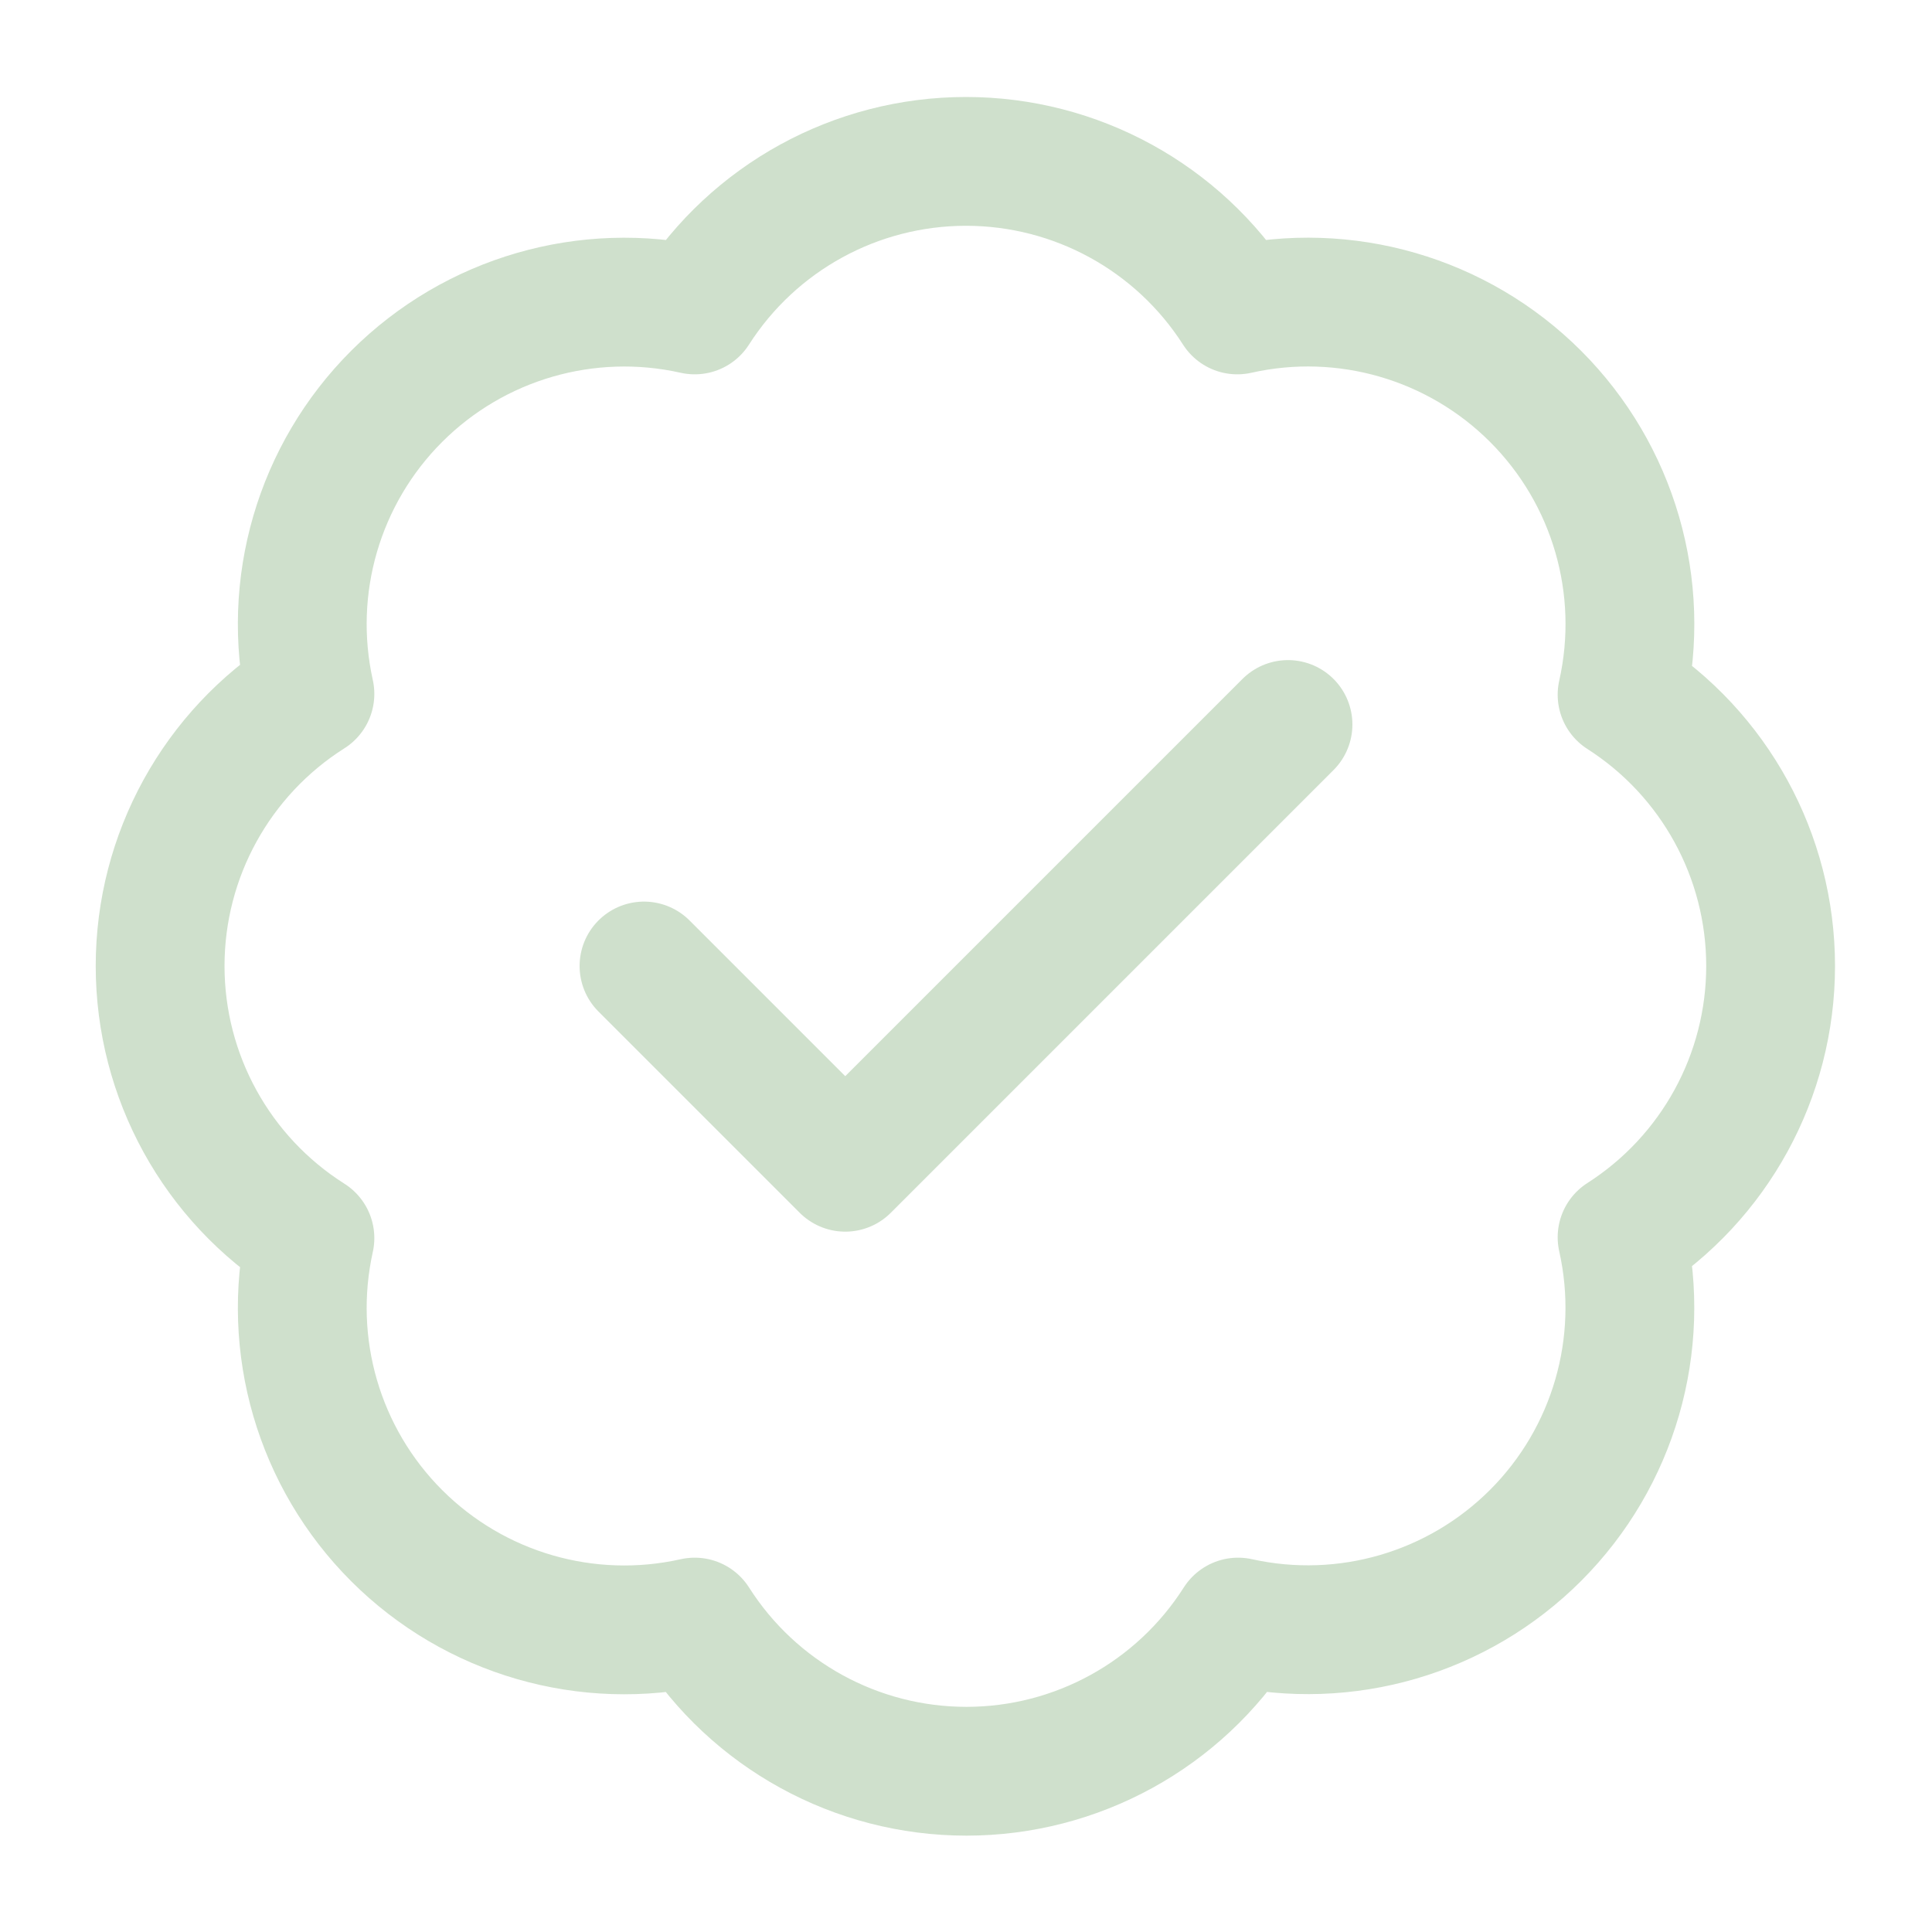
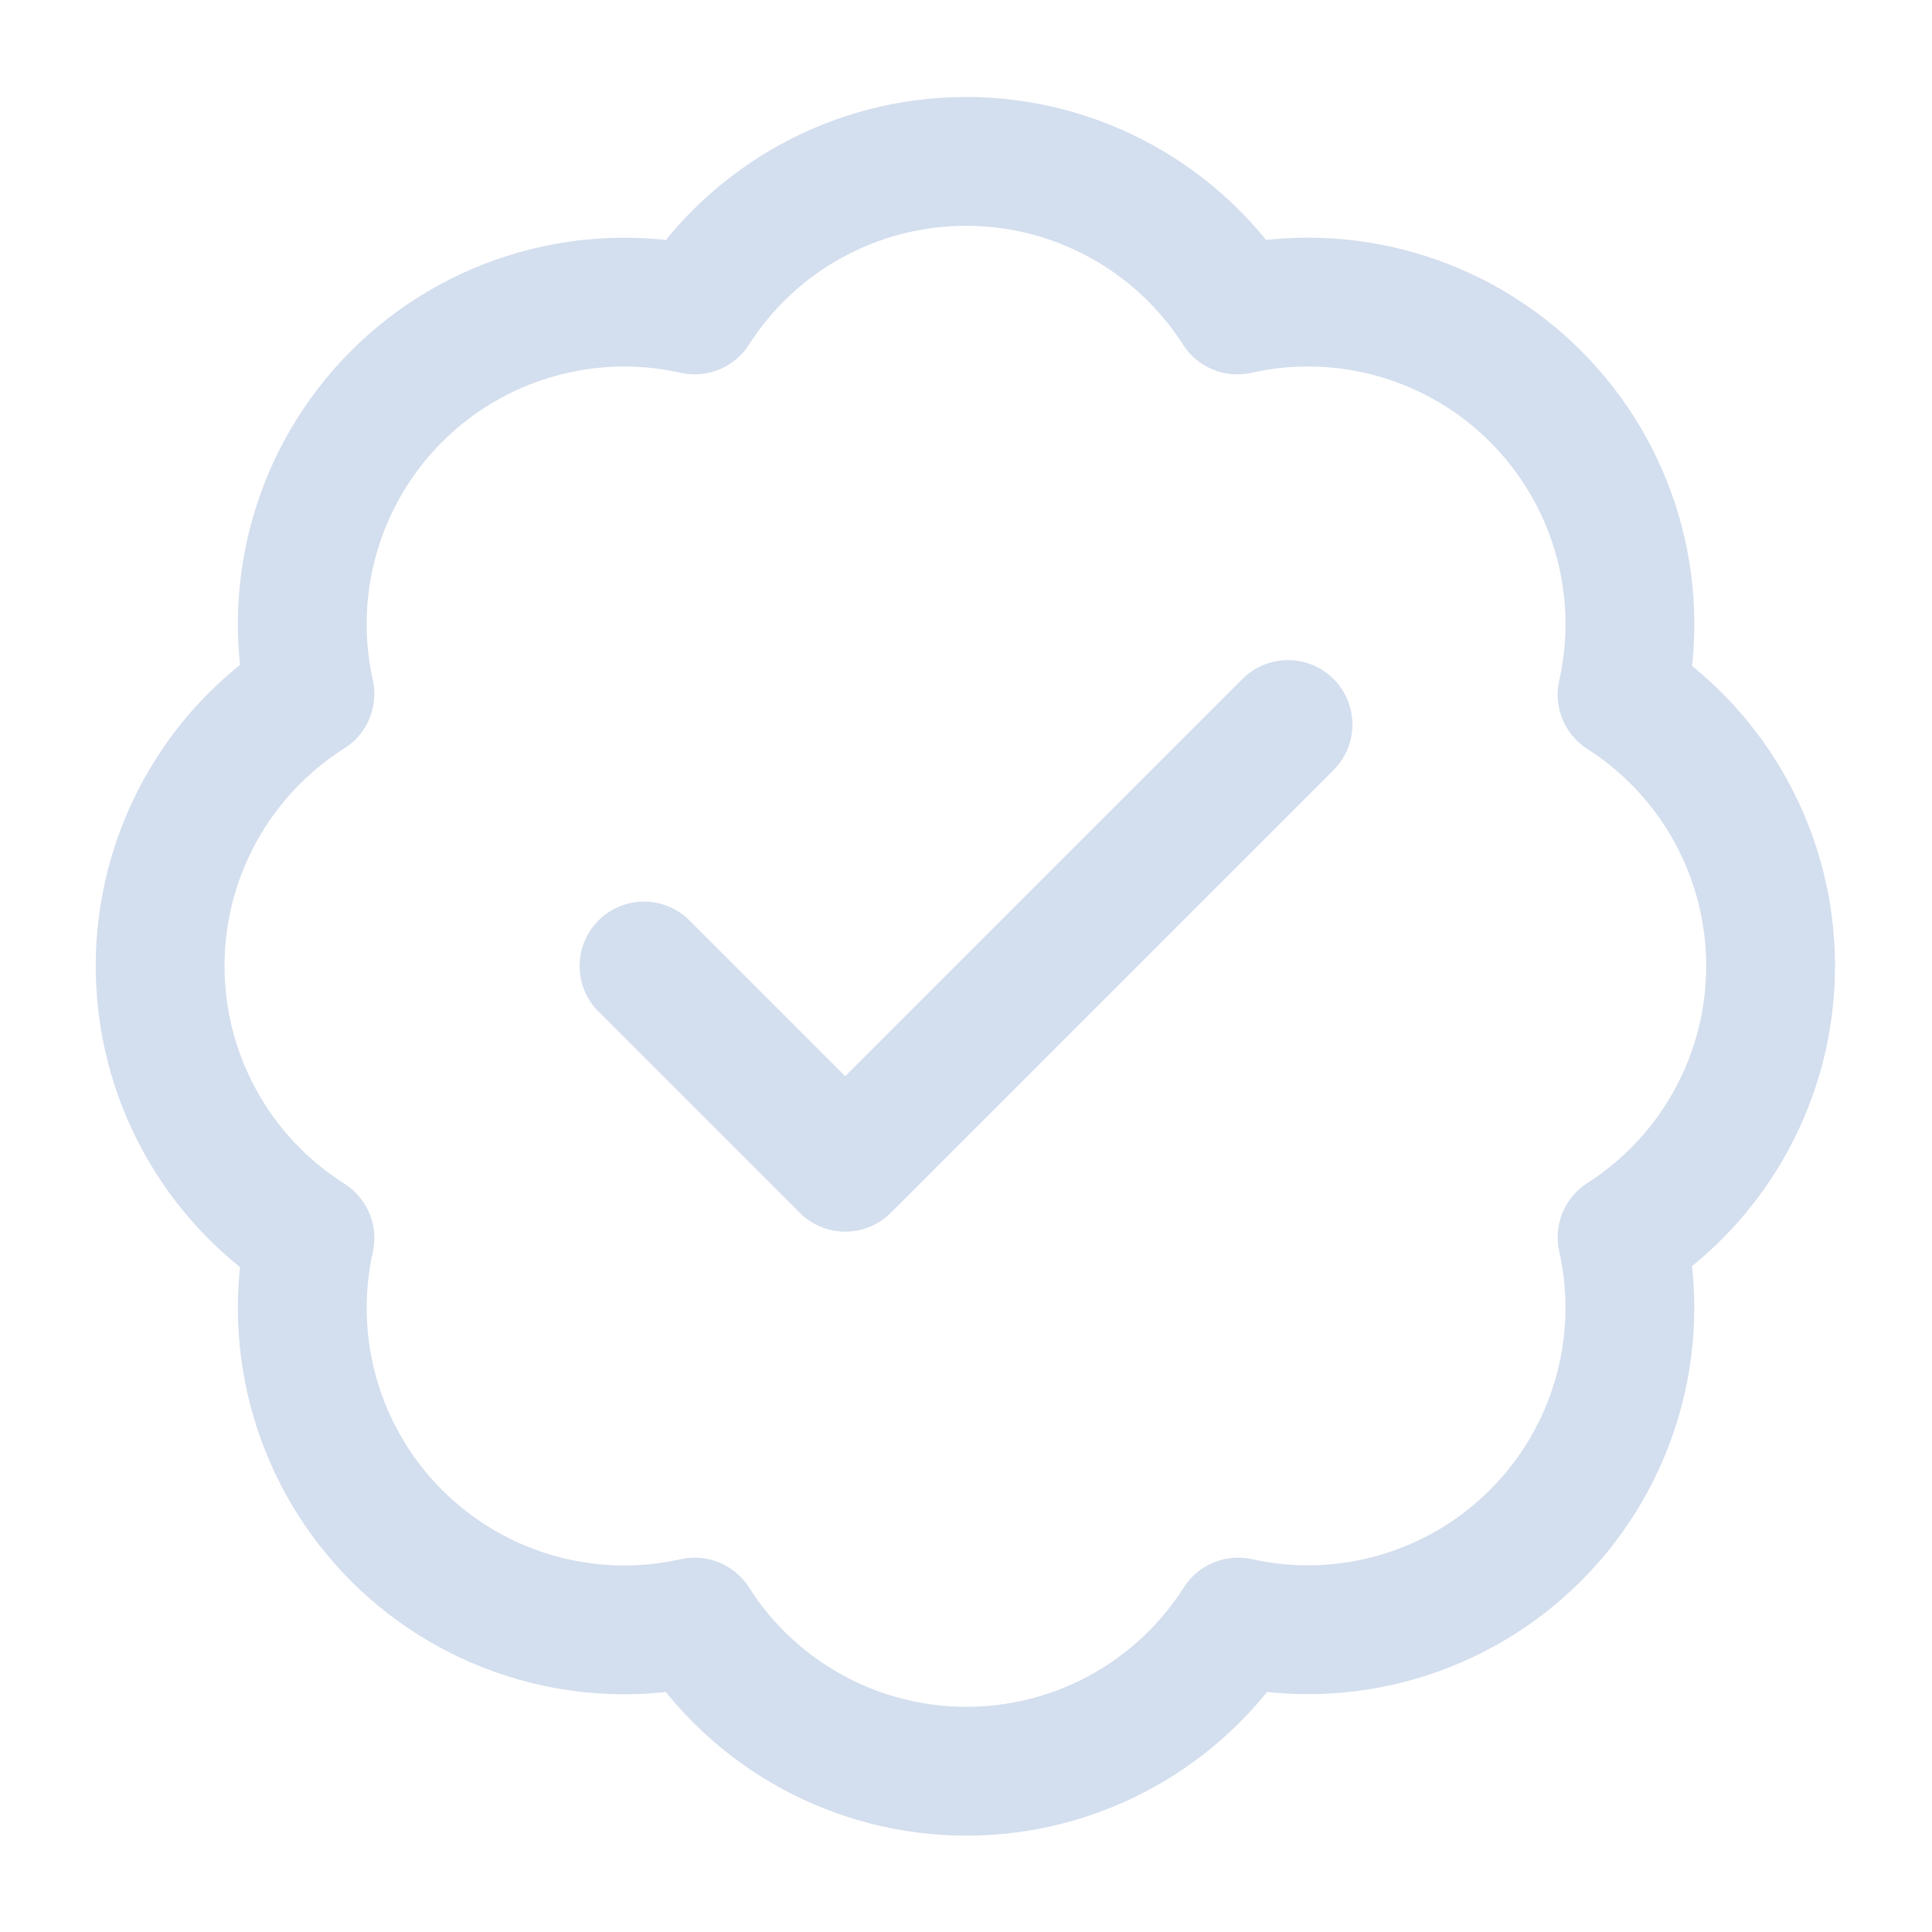
- <svg xmlns="http://www.w3.org/2000/svg" class="lucide lucide-badge-check" width="24" height="24" viewBox="0 0 24 24" fill="none" stroke="#cfe0cc" stroke-width="1.6" stroke-linecap="round" stroke-linejoin="round">
+ <svg xmlns="http://www.w3.org/2000/svg" class="lucide lucide-badge-check" width="24" height="24" viewBox="0 0 24 24" fill="none" stroke="#d3deee" stroke-width="1.6" stroke-linecap="round" stroke-linejoin="round">
  <path d="M3.85 8.62a4 4 0 0 1 4.78-4.77 4 4 0 0 1 6.74 0 4 4 0 0 1 4.78 4.78 4 4 0 0 1 0 6.74 4 4 0 0 1-4.77 4.78 4 4 0 0 1-6.75 0 4 4 0 0 1-4.78-4.77 4 4 0 0 1 0-6.76Z" />
  <path d="m16 9-5.5 5.5L8 12" />
</svg>
